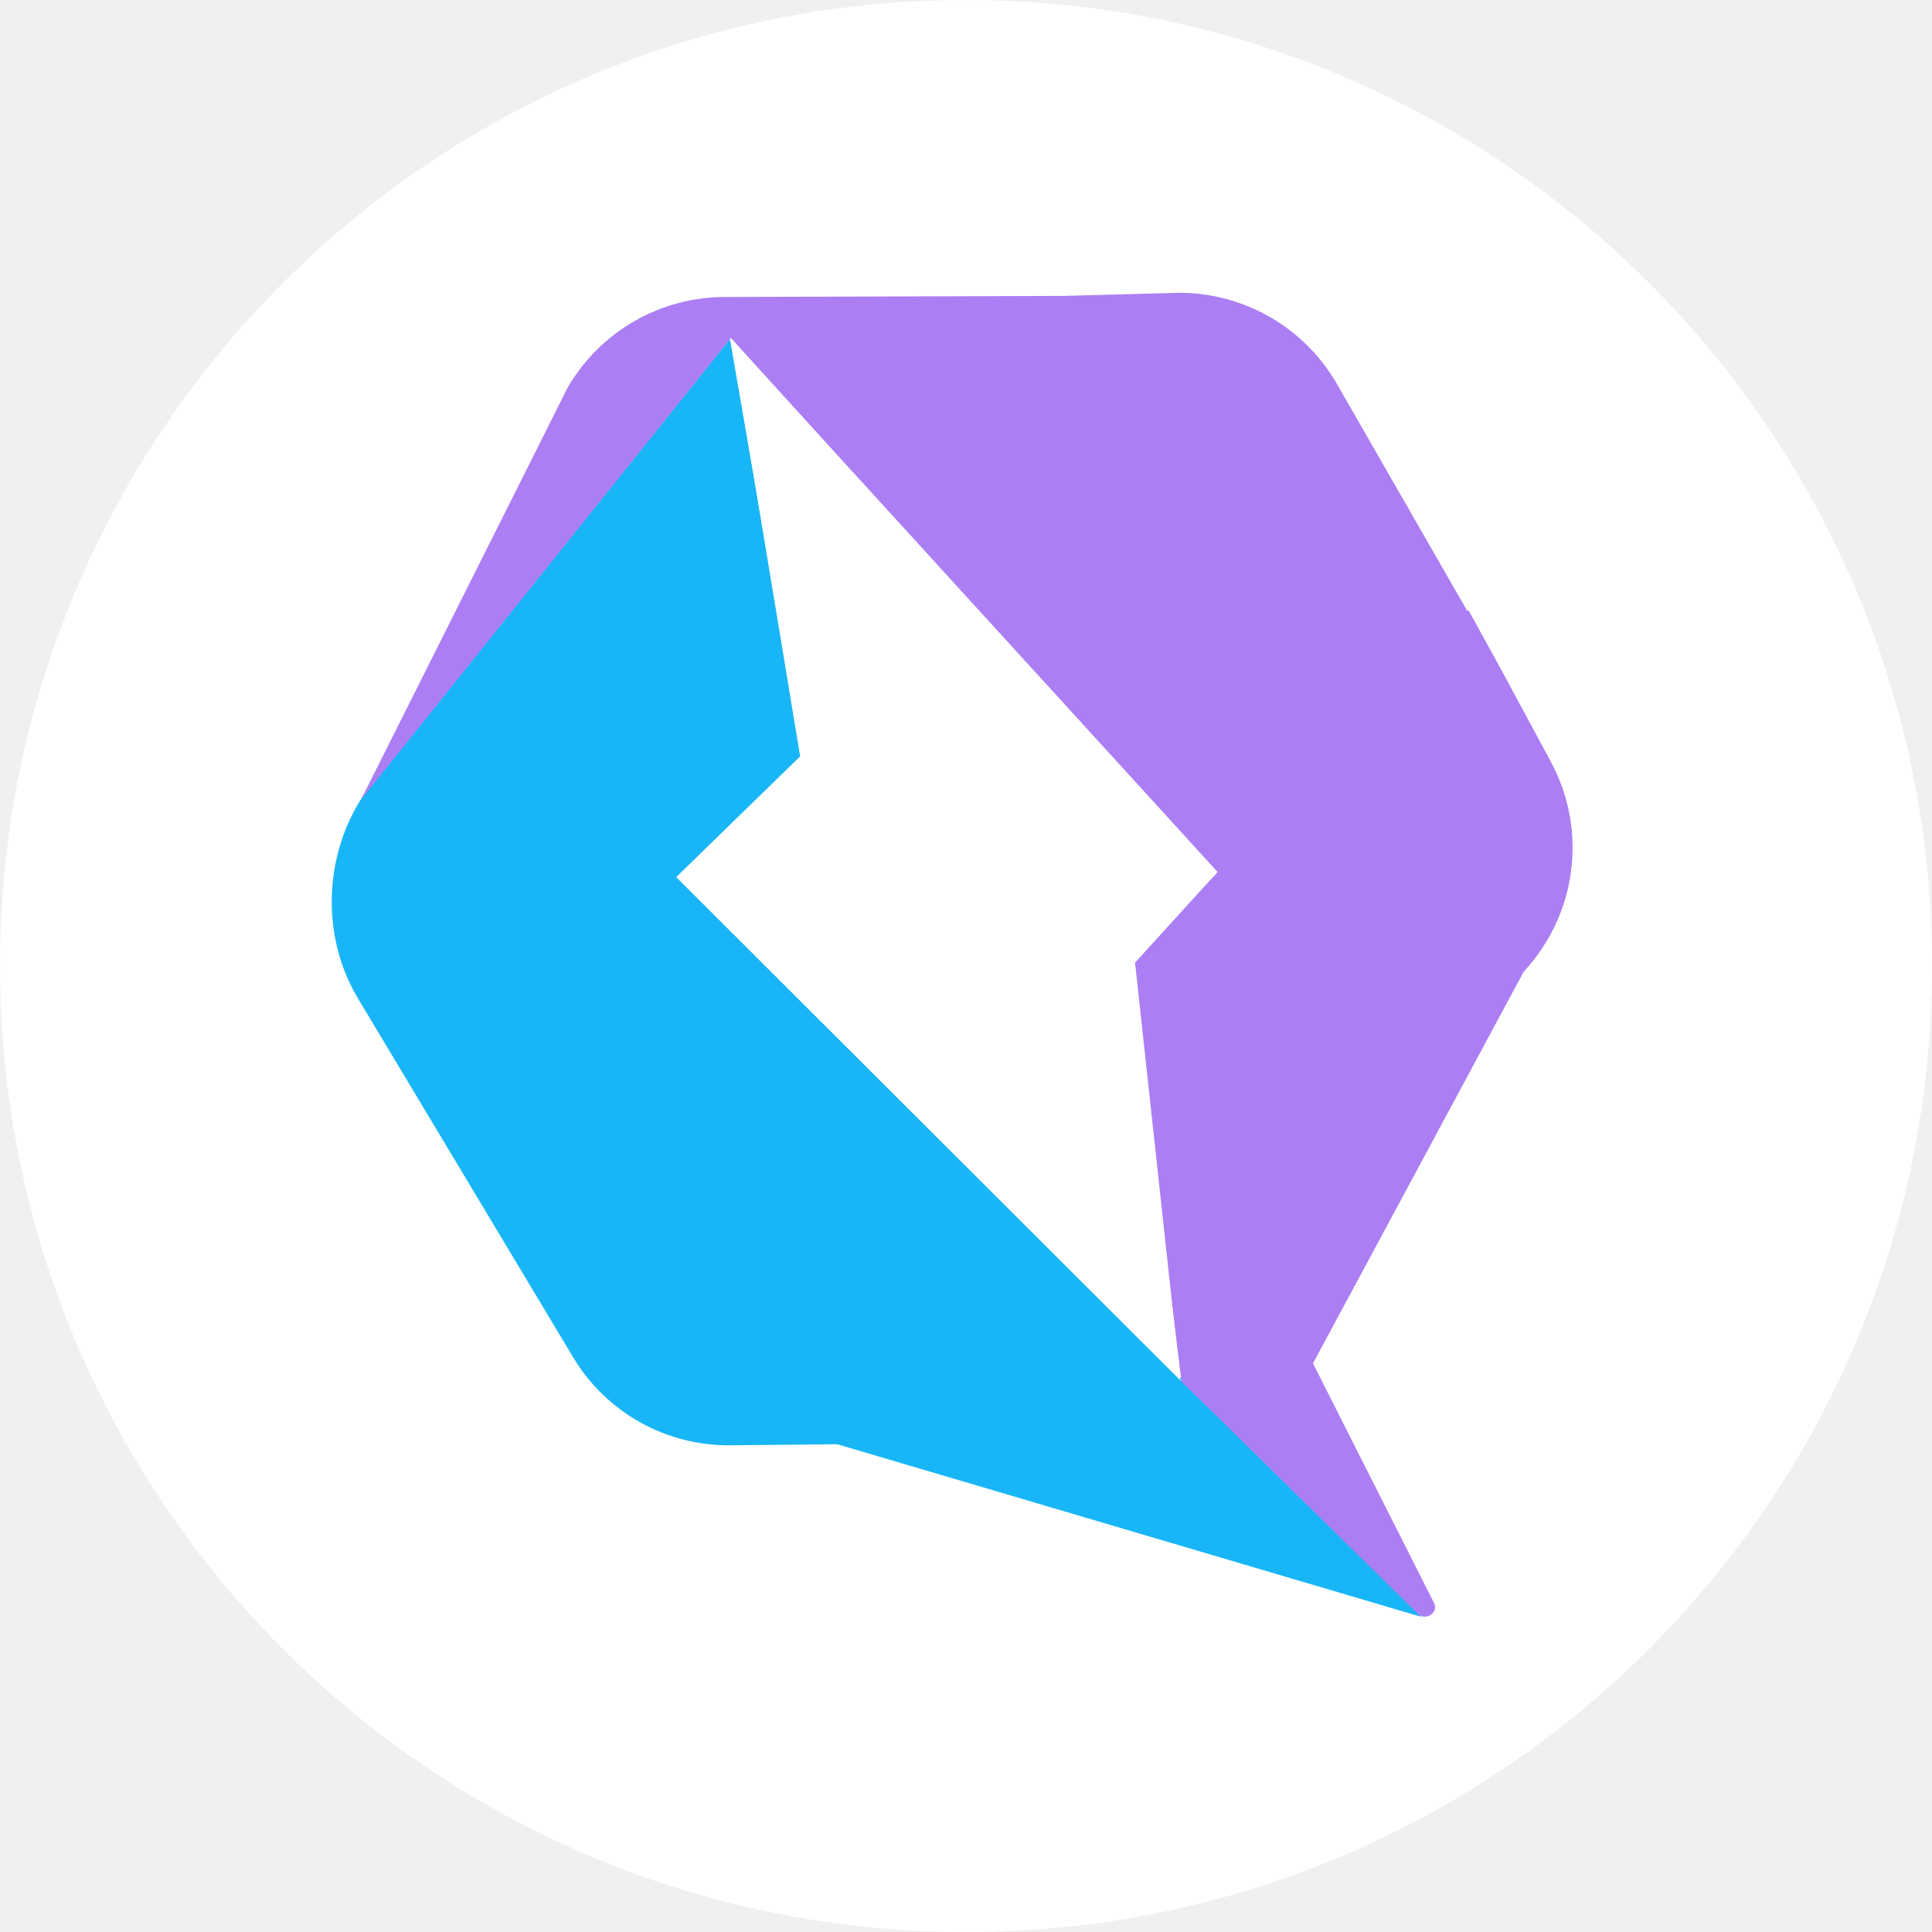
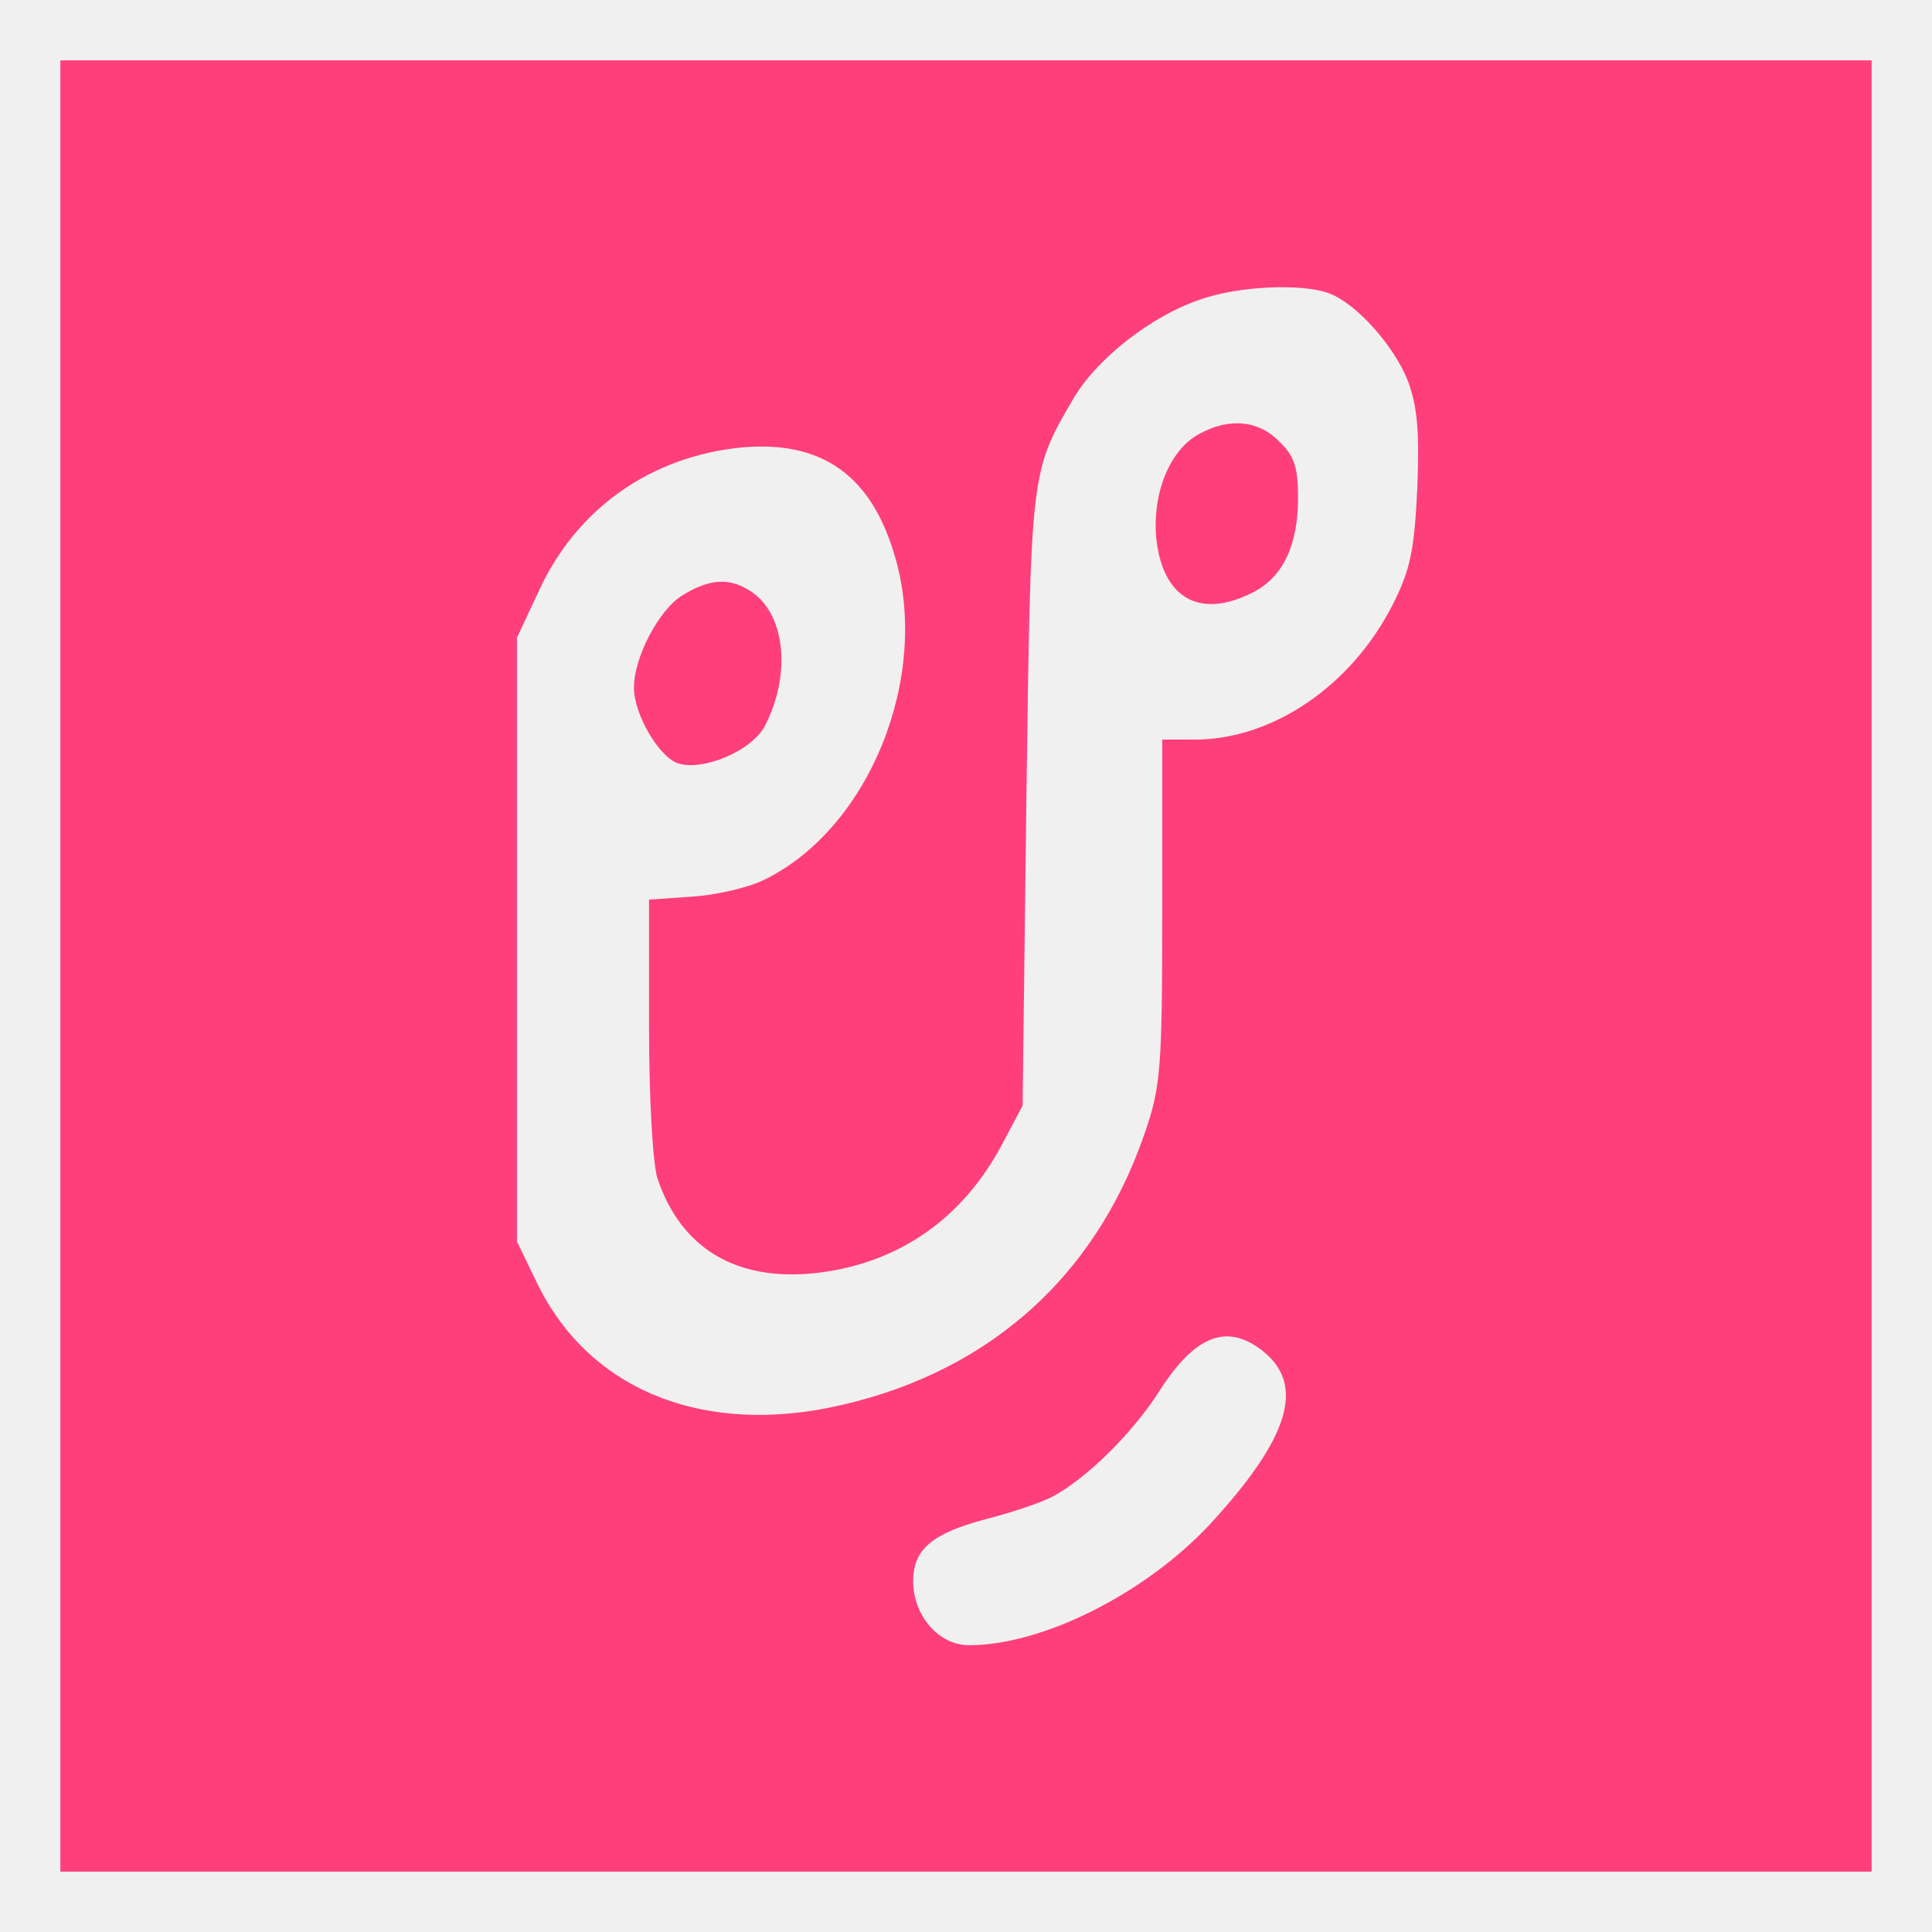
- <svg xmlns="http://www.w3.org/2000/svg" fill="none" viewBox="0 0 500 500">
-   <g clip-path="url(#a)">
-     <circle cx="250" cy="250" r="250" fill="#fff" />
-     <path fill="#18B6F6" d="m367.87 418.45-61.17-61.18-.94.13v-.67L175.7 227.53l32.05-31.13L188.9 87.73 99.56 199.09c-15.22 15.42-18.03 40.51-7.08 59.03l55.83 93.11a46.82 46.82 0 0 0 40.73 22.81l27.65-.27 151.18 44.68Z" />
-     <path fill="#AC7EF4" d="m401.25 196.94-12.29-22.81-6.41-11.67-2.54-4.56-.26.26-33.66-58.63a47.07 47.07 0 0 0-41.27-23.75l-29.51.8-88.01.28a47.07 47.07 0 0 0-40.33 23.34L93.4 207l95.76-119.54L314.7 226.19l-22.3 22.67 13.35 108.54.13-.26v.26h-.26l.26.27 10.42 10.2 50.62 49.78c2.13 2 5.6-.4 4.13-2.96l-31.25-61.85 54.5-101.3 1.73-2c.67-.81 1.33-1.62 1.87-2.42a46.8 46.8 0 0 0 3.34-50.18Z" />
-     <path fill="#fff" d="M315.1 225.65 189.18 87.6l17.9 108.14L175 227l130.5 130.27-11.75-108.14 21.37-23.48Z" />
+ <svg xmlns="http://www.w3.org/2000/svg" version="1.0" width="256pt" height="256pt" viewBox="0 0 256 256" preserveAspectRatio="xMidYMid meet">
+   <g transform="translate(0,256) scale(0.1,-0.1)" fill="#FF3F7C" stroke="none">
+     <path d="M80 1280 l0 -1200 1200 0 1200 0 0 1200 0 1200 -1200 0 -1200 0 0 -1200z m1682 891 c36 -14 86 -70 104 -117 12 -33 15 -66 12 -141 -4 -82 -9 -107 -32 -153 -55 -109 -160 -180 -263 -180 l-43 0 0 -227 c0 -209 -2 -233 -23 -294 -67 -196 -215 -324 -422 -365 -172 -33 -315 28 -382 163 l-28 58 0 400 0 400 29 62 c50 109 148 178 268 190 107 10 173 -37 204 -145 47 -160 -35 -361 -174 -428 -20 -10 -63 -20 -94 -22 l-58 -4 0 -168 c0 -98 5 -181 11 -201 31 -93 104 -137 209 -126 109 12 195 71 248 171 l27 51 5 405 c6 437 5 434 63 533 31 52 102 108 167 130 50 18 136 22 172 8z m-89 -1401 c57 -45 36 -115 -70 -230 -85 -91 -221 -160 -319 -160 -40 0 -74 39 -74 85 0 42 25 63 96 82 32 8 71 21 87 29 46 24 108 85 144 142 47 73 89 89 136 52z" />
+     <path d="M1589 1985 c-39 -21 -62 -78 -57 -137 8 -81 58 -109 128 -73 40 20 60 63 60 125 0 41 -5 56 -25 75 -27 28 -66 32 -106 10z" />
+     <path d="M904 1771 c-31 -19 -64 -82 -64 -122 0 -35 32 -90 57 -100 33 -12 100 16 117 50 34 67 27 145 -17 176 -29 20 -56 19 -93 -4z" />
  </g>
-   <defs>
-     <clipPath id="a">
-       <path fill="#fff" d="M0 0h500v500H0z" />
-     </clipPath>
-   </defs>
</svg>
